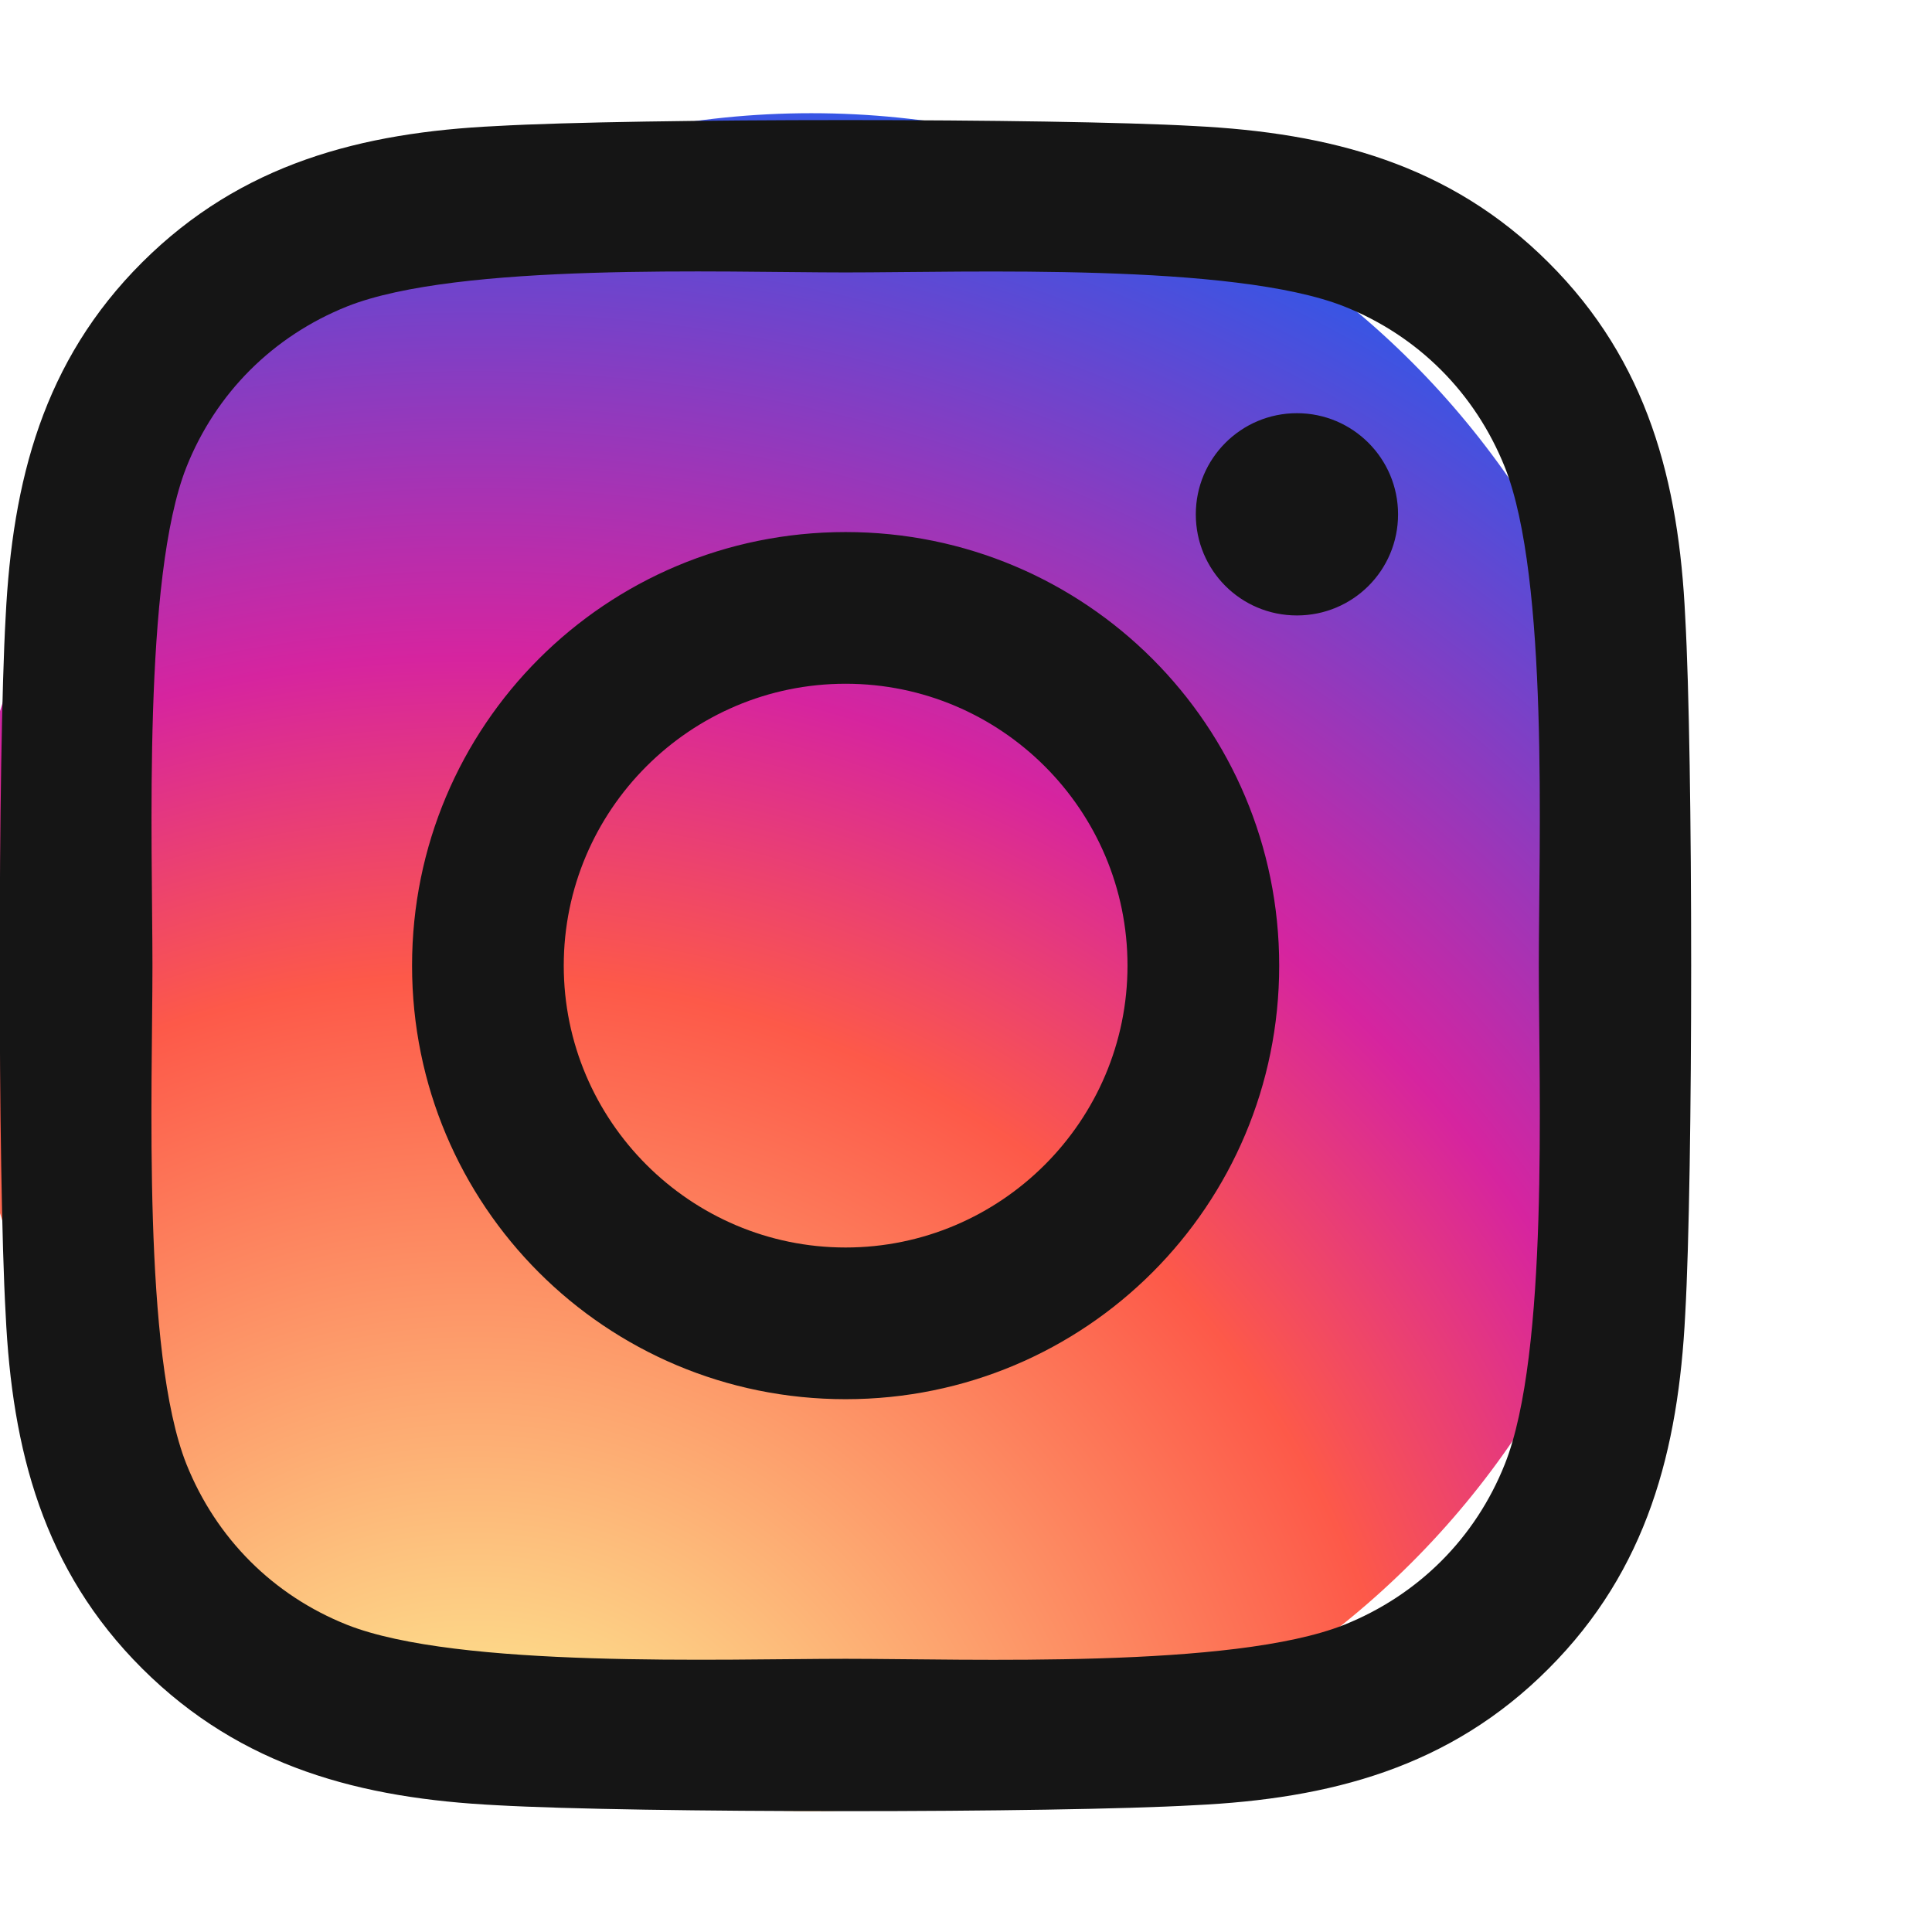
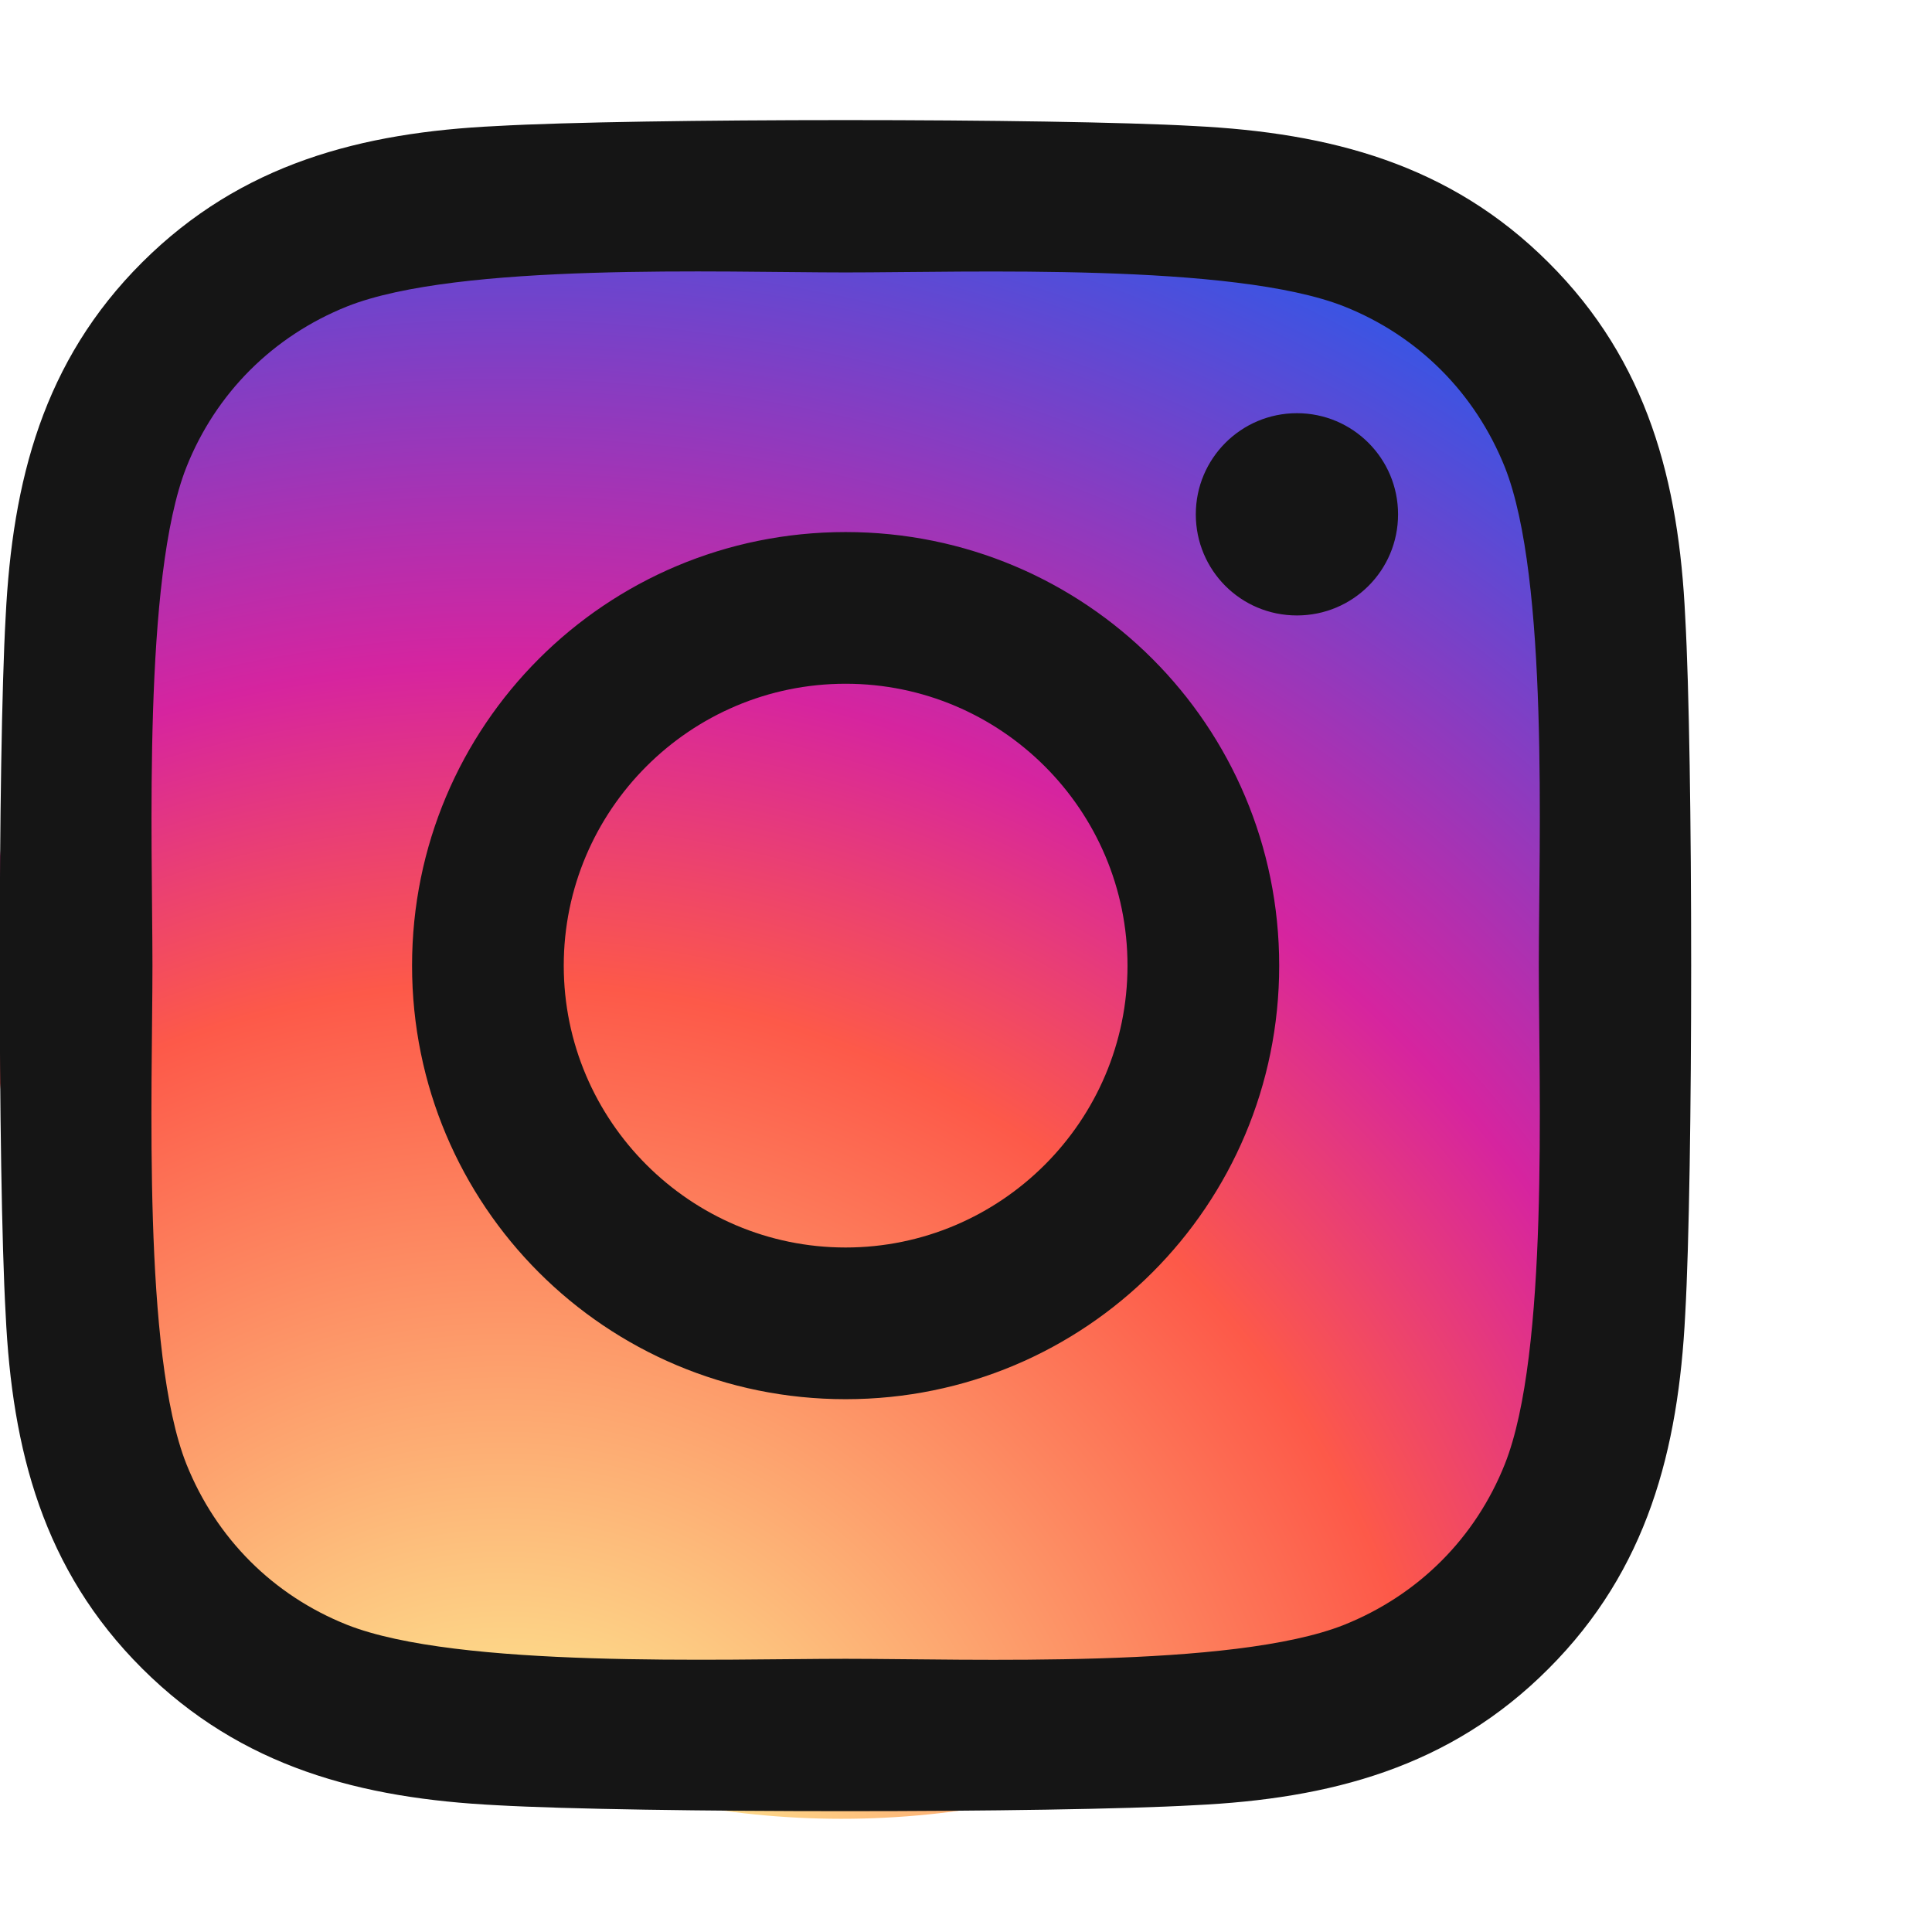
<svg xmlns="http://www.w3.org/2000/svg" viewBox="0 0 512 512">\
  <defs>
    <radialGradient id="site-rg-instagram" r="125%" cx="30%" cy="107%">
      <stop stop-color="#fdf497" offset="0" />
      <stop stop-color="#fdf497" offset="0.05" />
      <stop stop-color="#fd5949" offset="0.45" />
      <stop stop-color="#d6249f" offset="0.6" />
      <stop stop-color="#285AEB" offset="0.9" />
    </radialGradient>
  </defs>
-   <circle cx="215" cy="255" r="225" fill="url(#site-rg-instagram)" />
+   <circle cx="223" cy="257" r="225" fill="url(#site-rg-instagram)" />
  <path fill="#151515" d="M224.1 141c-63.6 0-114.9 51.3-114.9 114.9s51.3 114.9 114.9 114.9S339 319.5 339 255.9 287.7 141 224.1 141zm0 189.6c-41.1 0-74.7-33.5-74.7-74.7s33.5-74.7 74.7-74.7 74.7 33.5 74.7 74.7-33.6 74.7-74.7 74.7zm146.4-194.3c0 14.9-12 26.8-26.8 26.8-14.9 0-26.8-12-26.8-26.8s12-26.8 26.8-26.8 26.8 12 26.8 26.8zm76.1 27.2c-1.7-35.9-9.9-67.7-36.2-93.9-26.2-26.2-58-34.4-93.9-36.2-37-2.1-147.9-2.1-184.9 0-35.8 1.7-67.6 9.9-93.9 36.1s-34.4 58-36.2 93.9c-2.1 37-2.1 147.9 0 184.9 1.7 35.9 9.9 67.7 36.2 93.9s58 34.4 93.9 36.2c37 2.1 147.9 2.1 184.9 0 35.9-1.7 67.7-9.9 93.9-36.2 26.2-26.2 34.4-58 36.2-93.9 2.1-37 2.1-147.8 0-184.8zM398.8 388c-7.8 19.6-22.9 34.7-42.6 42.6-29.5 11.7-99.5 9-132.1 9s-102.7 2.6-132.1-9c-19.6-7.8-34.7-22.9-42.6-42.6-11.7-29.5-9-99.5-9-132.1s-2.6-102.7 9-132.1c7.8-19.6 22.9-34.7 42.6-42.6 29.5-11.7 99.5-9 132.1-9s102.7-2.6 132.1 9c19.6 7.8 34.7 22.9 42.6 42.6 11.7 29.5 9 99.5 9 132.1s2.7 102.7-9 132.1z" />
</svg>
